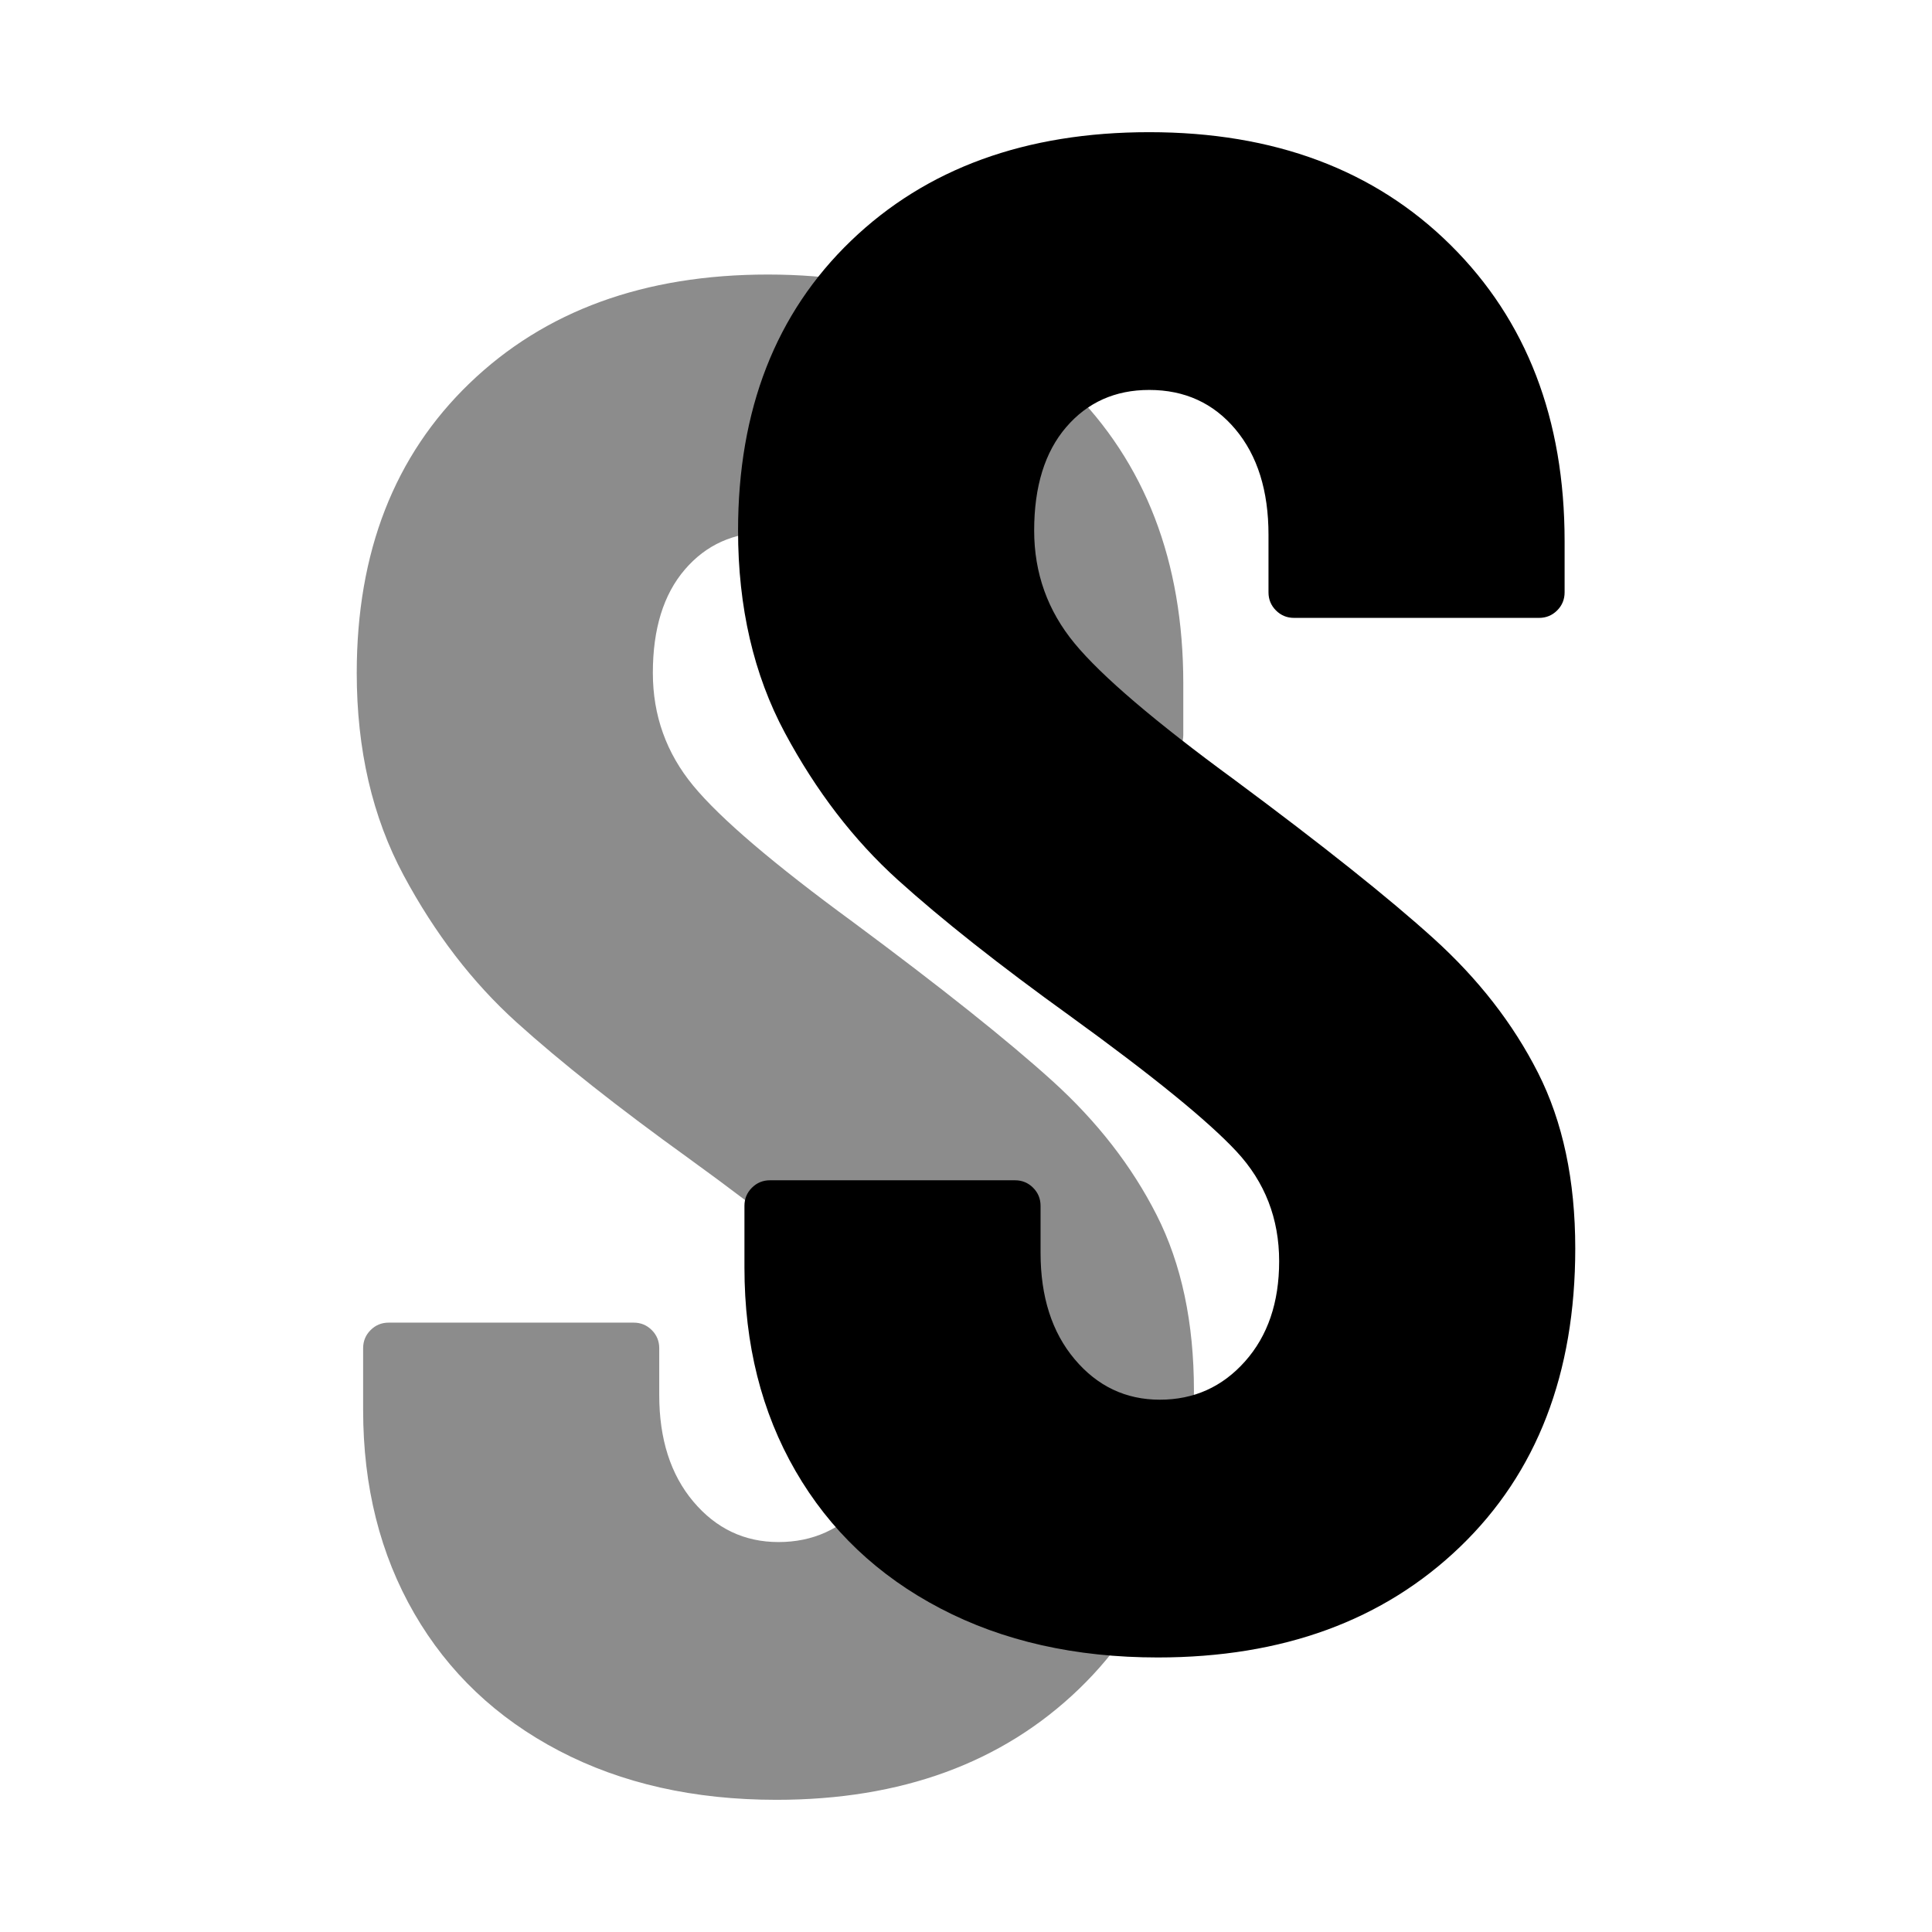
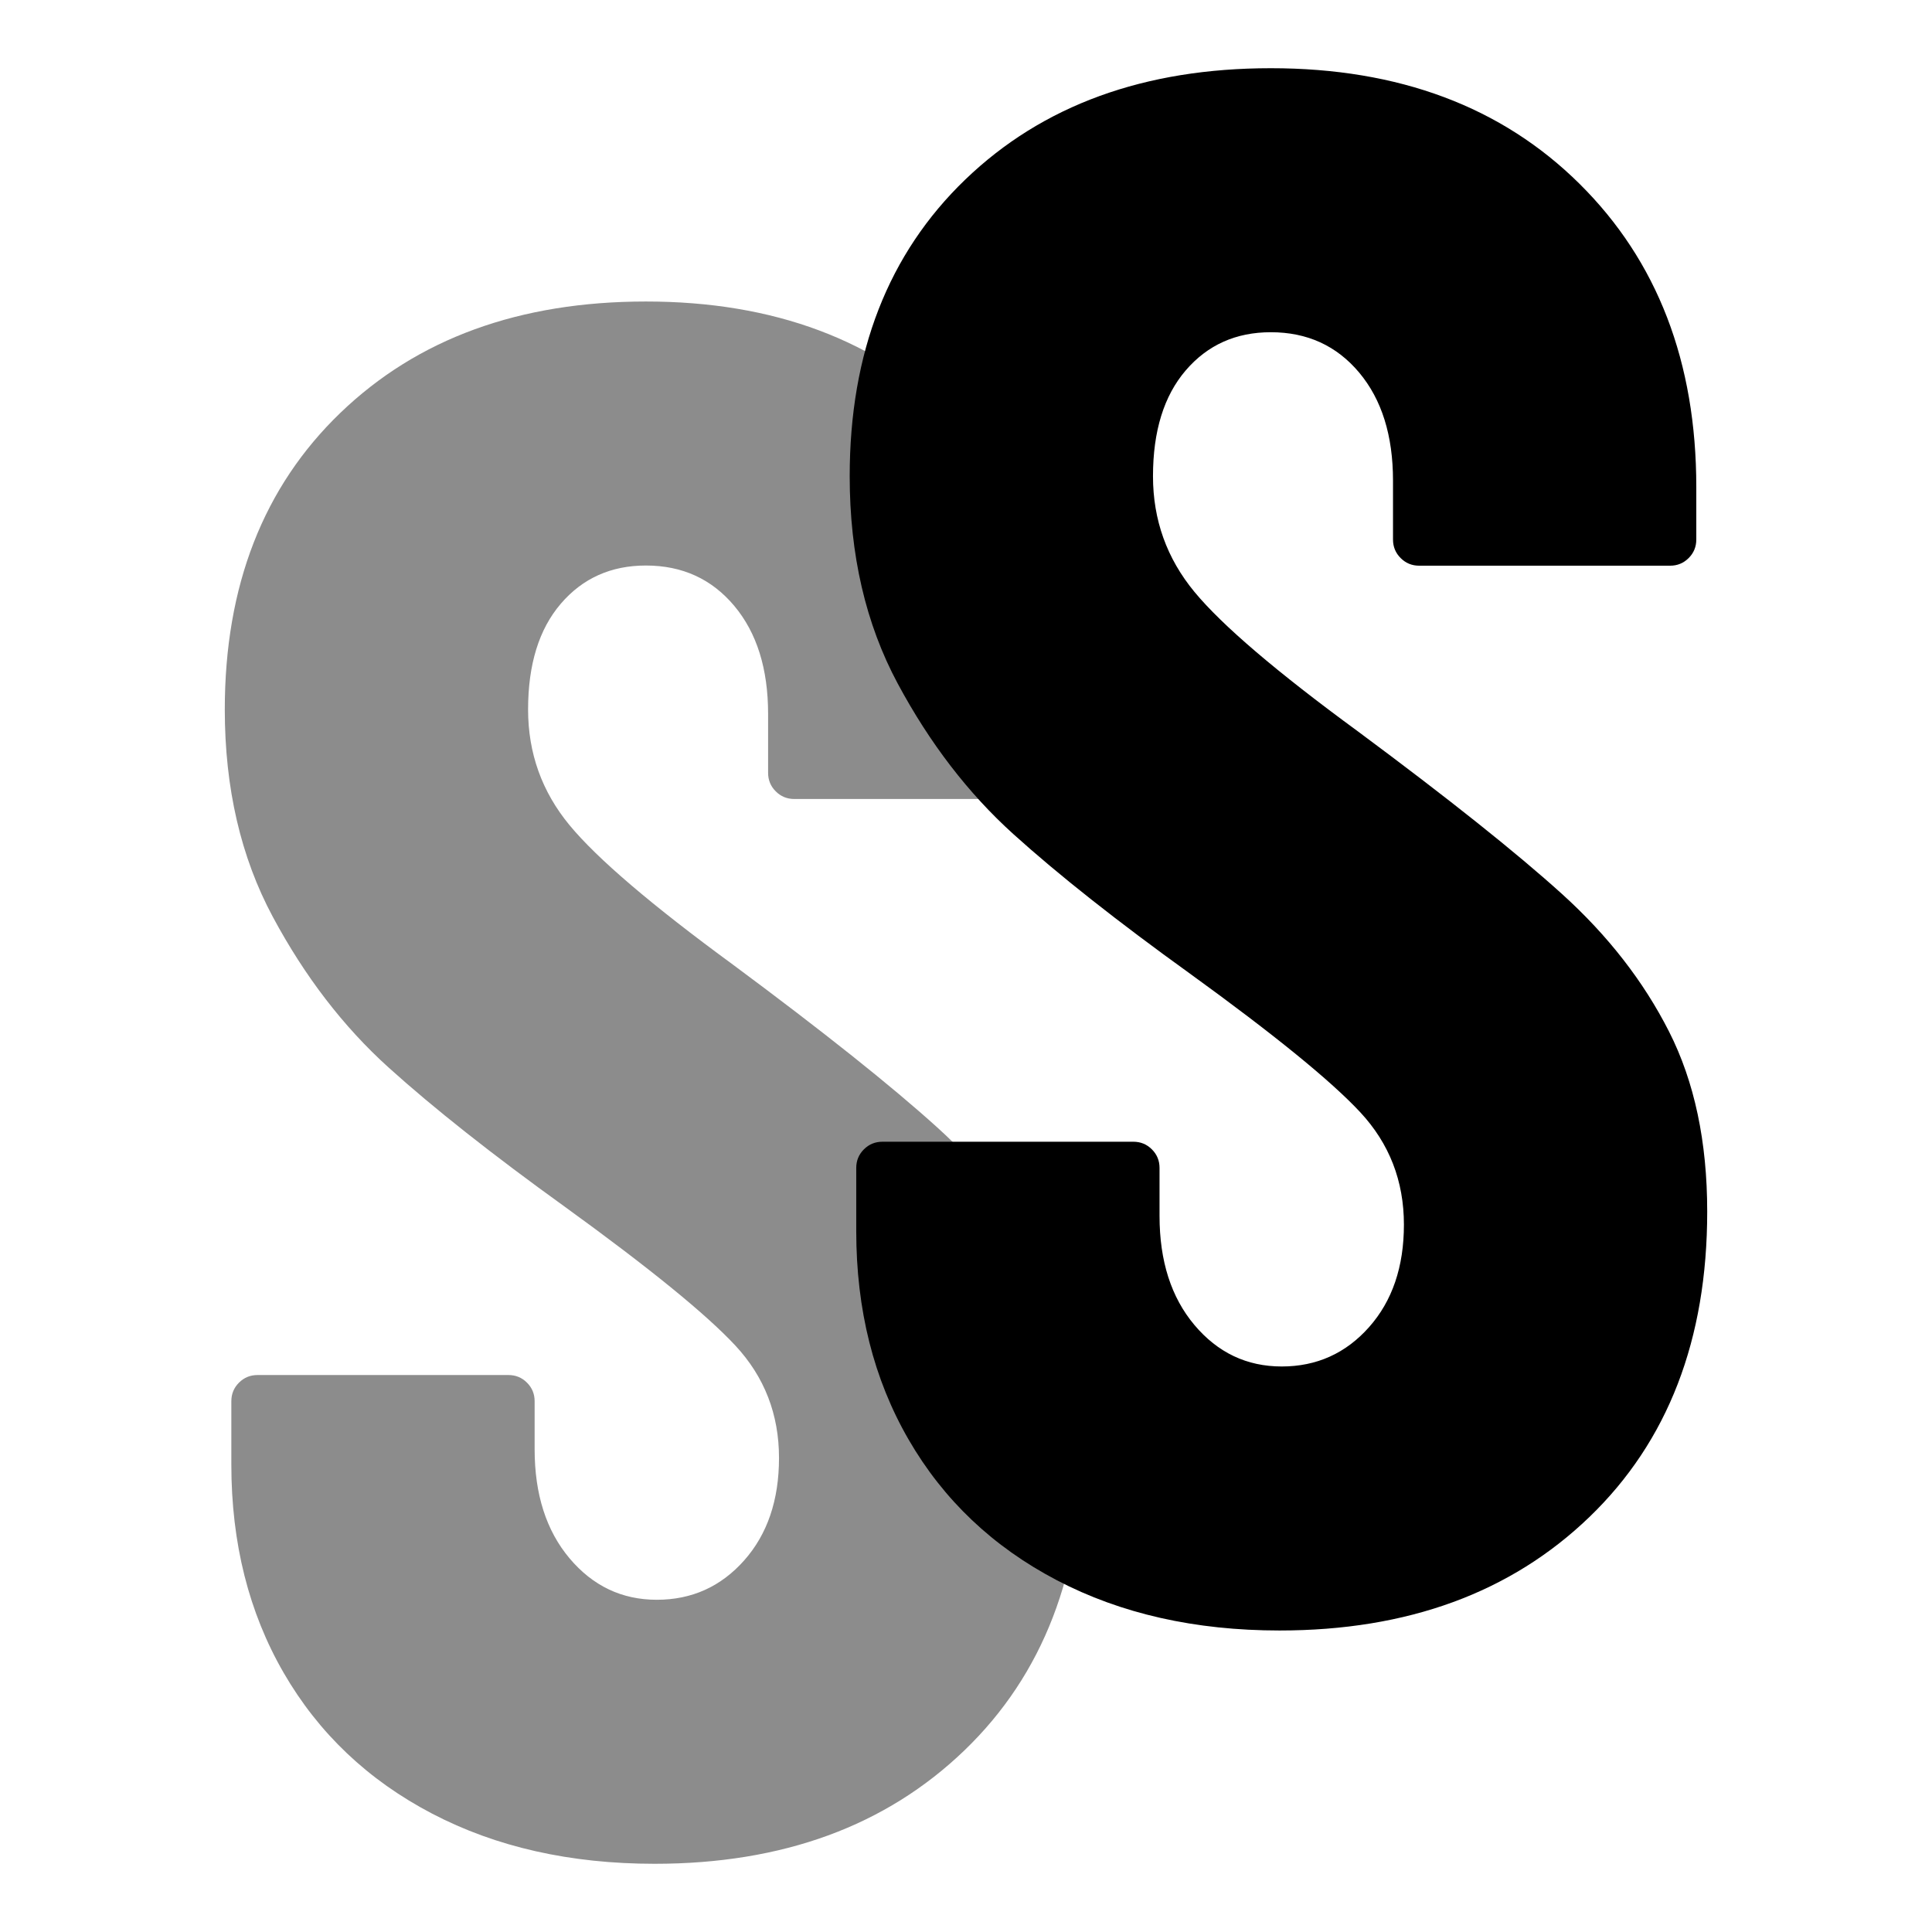
- <svg xmlns="http://www.w3.org/2000/svg" viewBox="132 132 760 760">
-   <path d="M30 175V204Q30 209 33.5 212.5Q37 216 42 216H157Q162 216 165.5 212.5Q169 209 169 204V182Q169 151 185.0 132.0Q201 113 225 113Q249 113 265.0 131.0Q281 149 281 178Q281 208 261.0 229.5Q241 251 183 293Q133 329 102.0 357.0Q71 385 49.0 426.0Q27 467 27 521Q27 606 80.0 657.0Q133 708 220 708Q308 708 361.5 655.0Q415 602 415 516V492Q415 487 411.5 483.5Q408 480 403 480H288Q283 480 279.5 483.5Q276 487 276 492V519Q276 550 260.5 568.5Q245 587 220 587Q196 587 181.0 569.5Q166 552 166 521Q166 491 185.0 468.0Q204 445 260 404Q322 358 353.5 329.5Q385 301 402.5 266.5Q420 232 420 184Q420 96 366.0 44.0Q312 -8 224 -8Q166 -8 122.0 15.0Q78 38 54.0 79.5Q30 121 30 175Z" transform="translate(437.0 540.0) scale(0.838 -0.838) translate(-223.5 -350.0)" fill="#000000" fill-opacity="0.45" />
-   <path d="M30 175V204Q30 209 33.5 212.5Q37 216 42 216H157Q162 216 165.5 212.5Q169 209 169 204V182Q169 151 185.0 132.0Q201 113 225 113Q249 113 265.0 131.0Q281 149 281 178Q281 208 261.0 229.5Q241 251 183 293Q133 329 102.0 357.0Q71 385 49.0 426.0Q27 467 27 521Q27 606 80.0 657.0Q133 708 220 708Q308 708 361.5 655.0Q415 602 415 516V492Q415 487 411.5 483.5Q408 480 403 480H288Q283 480 279.5 483.5Q276 487 276 492V519Q276 550 260.5 568.5Q245 587 220 587Q196 587 181.0 569.5Q166 552 166 521Q166 491 185.0 468.0Q204 445 260 404Q322 358 353.5 329.5Q385 301 402.5 266.5Q420 232 420 184Q420 96 366.0 44.0Q312 -8 224 -8Q166 -8 122.0 15.0Q78 38 54.0 79.5Q30 121 30 175Z" transform="translate(587.0 484.0) scale(0.838 -0.838) translate(-223.5 -350.0)" fill="#000000" />
+ <svg xmlns="http://www.w3.org/2000/svg" viewBox="0 0 742 742">
+   <path d="M30 175V204Q30 209 33.5 212.5Q37 216 42 216H157Q162 216 165.5 212.5Q169 209 169 204V182Q169 151 185.0 132.0Q201 113 225 113Q249 113 265.0 131.0Q281 149 281 178Q281 208 261.0 229.5Q241 251 183 293Q133 329 102.0 357.0Q71 385 49.0 426.0Q27 467 27 521Q27 606 80.0 657.0Q133 708 220 708Q308 708 361.5 655.0Q415 602 415 516V492Q415 487 411.5 483.5Q408 480 403 480H288Q283 480 279.5 483.5Q276 487 276 492V519Q276 550 260.5 568.5Q245 587 220 587Q196 587 181.0 569.5Q166 552 166 521Q166 491 185.0 468.0Q204 445 260 404Q322 358 353.5 329.5Q385 301 402.5 266.5Q420 232 420 184Q420 96 366.0 44.0Q312 -8 224 -8Q166 -8 122.0 15.0Q78 38 54.0 79.5Q30 121 30 175Z" transform="translate(251.0 415.8) scale(0.838 -0.838) translate(-223.5 -350.0)" fill="#000000" fill-opacity="0.45" />
+   <path d="M30 175V204Q30 209 33.5 212.5Q37 216 42 216H157Q162 216 165.5 212.5Q169 209 169 204V182Q169 151 185.0 132.0Q201 113 225 113Q249 113 265.0 131.0Q281 149 281 178Q281 208 261.0 229.5Q241 251 183 293Q133 329 102.0 357.0Q71 385 49.0 426.0Q27 467 27 521Q27 606 80.0 657.0Q133 708 220 708Q308 708 361.5 655.0Q415 602 415 516V492Q415 487 411.5 483.5Q408 480 403 480H288Q283 480 279.5 483.5Q276 487 276 492V519Q276 550 260.5 568.5Q245 587 220 587Q196 587 181.0 569.5Q166 552 166 521Q166 491 185.0 468.0Q204 445 260 404Q322 358 353.5 329.5Q385 301 402.5 266.5Q420 232 420 184Q420 96 366.0 44.0Q312 -8 224 -8Q166 -8 122.0 15.0Q78 38 54.0 79.5Q30 121 30 175Z" transform="translate(491.0 326.2) scale(0.838 -0.838) translate(-223.5 -350.0)" fill="#000000" />
</svg>
